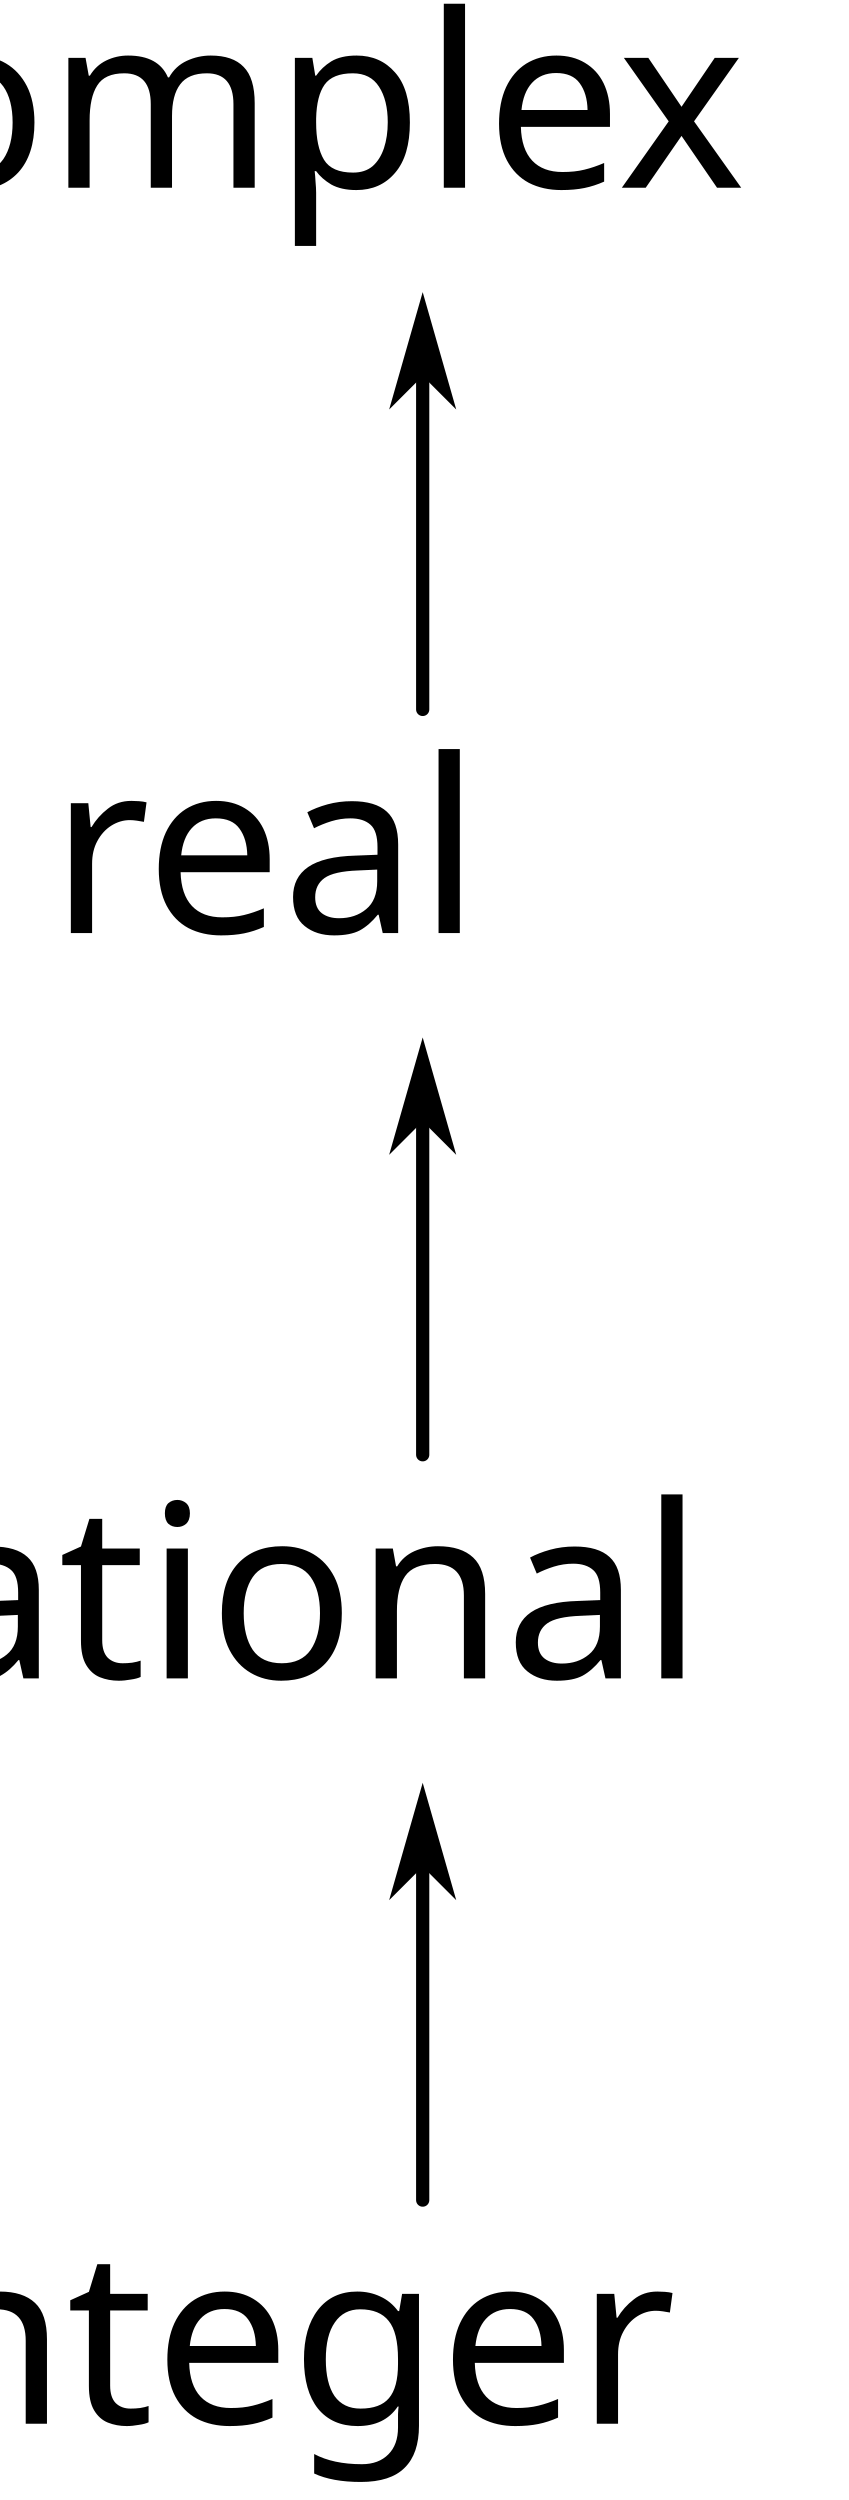
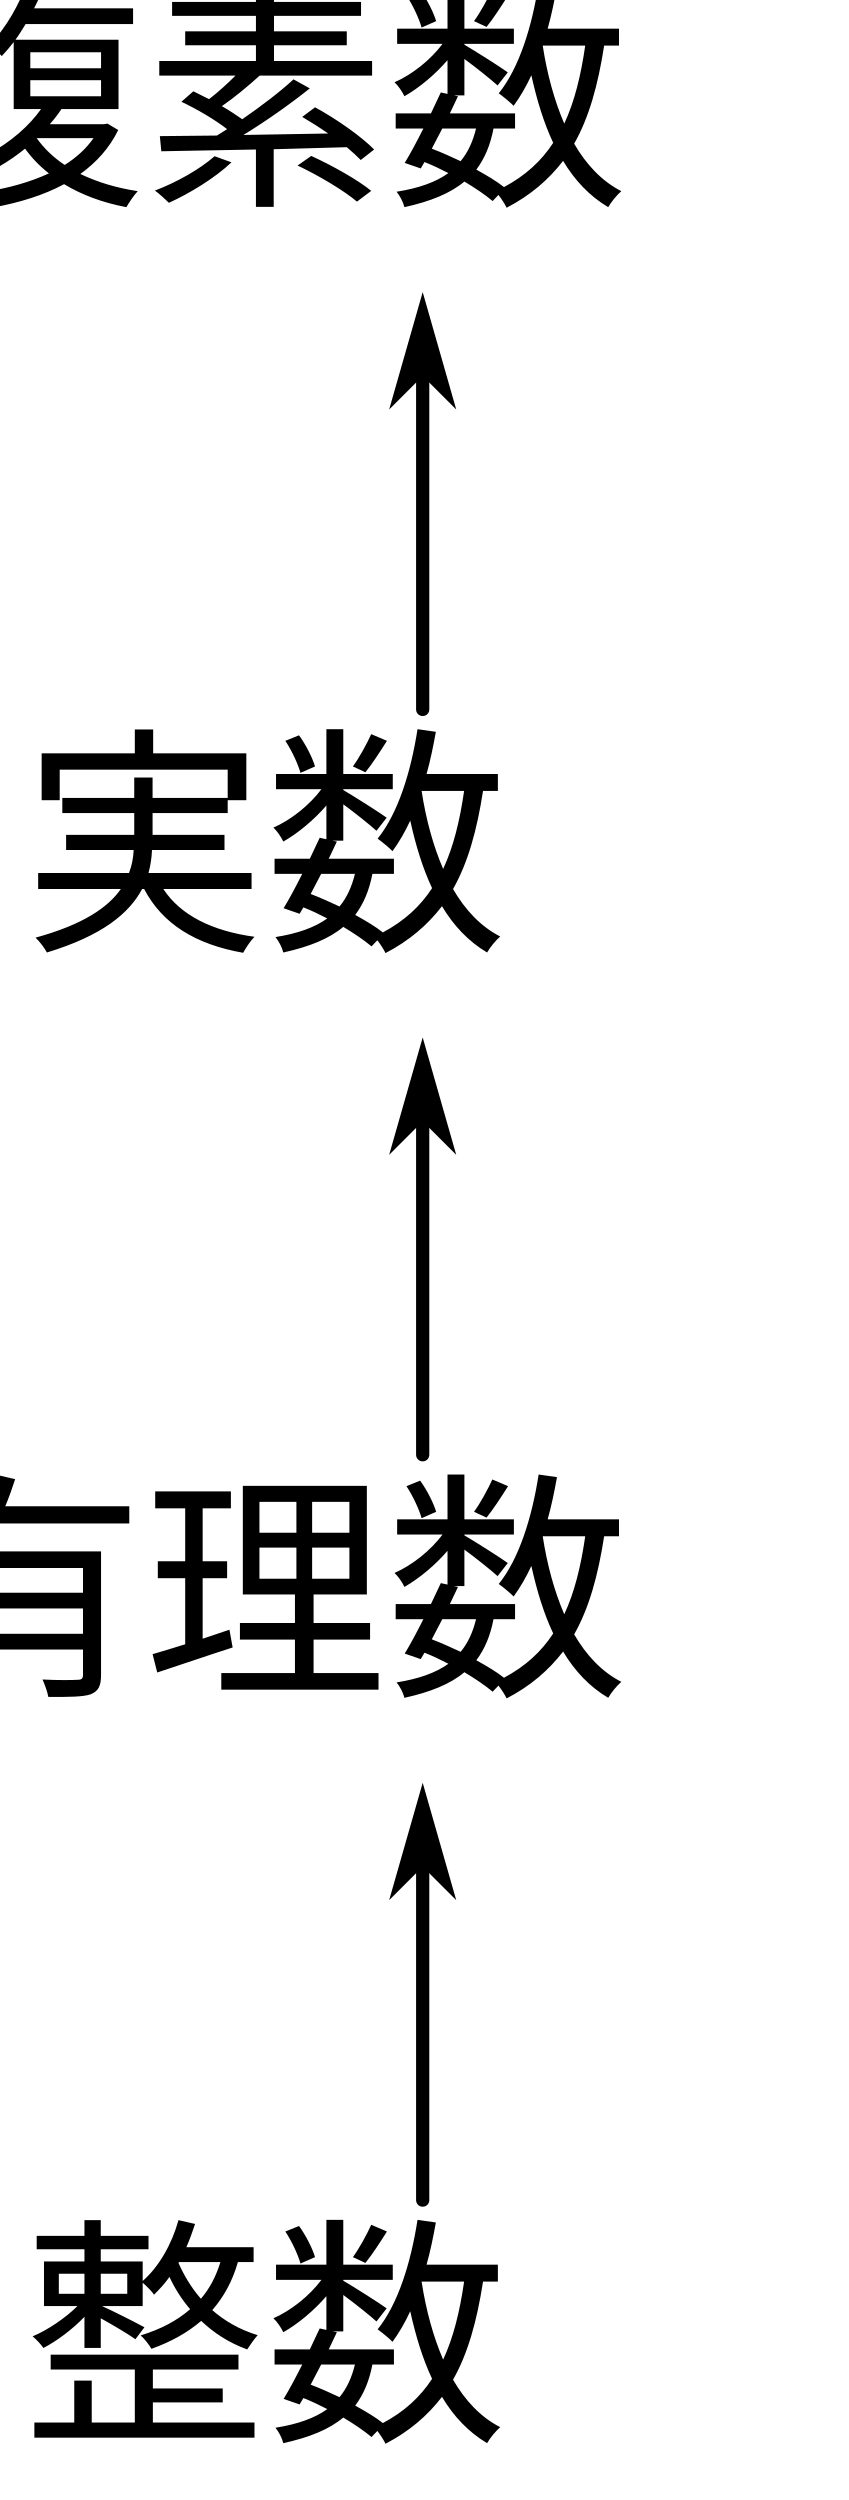
<svg xmlns="http://www.w3.org/2000/svg" width="45.55" height="134.168" id="svg8202" version="1.1">
  <defs id="defs8204">
    <marker orient="auto" refY="0" refX="0" id="Arrow1Mstart" style="overflow:visible">
      <path id="path4565" d="M 0,0 5,-5 -12.5,0 5,5 0,0 z" style="fill-rule:evenodd;stroke:#000000;stroke-width:1pt;marker-start:none" transform="matrix(0.4,0,0,0.4,4,0)" />
    </marker>
    <marker orient="auto" refY="0" refX="0" id="Arrow1Mstart-3" style="overflow:visible">
      <path id="path4565-9" d="M 0,0 5,-5 -12.5,0 5,5 0,0 z" style="fill-rule:evenodd;stroke:#000000;stroke-width:1pt;marker-start:none" transform="matrix(0.4,0,0,0.4,4,0)" />
    </marker>
    <marker orient="auto" refY="0" refX="0" id="Arrow1Mstart-8" style="overflow:visible">
      <path id="path4565-3" d="M 0,0 5,-5 -12.5,0 5,5 0,0 z" style="fill-rule:evenodd;stroke:#000000;stroke-width:1pt;marker-start:none" transform="matrix(0.4,0,0,0.4,4,0)" />
    </marker>
  </defs>
  <g id="layer1" transform="translate(-127.3153,-72.28818)">
    <path style="fill:none;stroke:#000000;stroke-width:0.709;stroke-linecap:round;stroke-linejoin:round;stroke-miterlimit:4;stroke-opacity:1;stroke-dasharray:none;marker-start:url(#Arrow1Mstart);display:inline" d="m 150,89.362 0,21" id="path4554-9-4" />
    <path style="fill:none;stroke:#000000;stroke-width:0.709;stroke-linecap:round;stroke-linejoin:round;stroke-miterlimit:4;stroke-opacity:1;stroke-dasharray:none;marker-start:url(#Arrow1Mstart);display:inline" d="m 150,129.362 0,21" id="path4554-9-4-3" />
    <path style="fill:none;stroke:#000000;stroke-width:0.709;stroke-linecap:round;stroke-linejoin:round;stroke-miterlimit:4;stroke-opacity:1;stroke-dasharray:none;marker-start:url(#Arrow1Mstart);display:inline" d="m 150,169.362 0,21" id="path4554-9-4-3-6" />
  </g>
  <g id="layer4" transform="translate(-127.3153,-72.28818)">
-     <text xml:space="preserve" style="font-size:13px;font-style:normal;font-variant:normal;font-weight:normal;font-stretch:normal;text-align:center;line-height:125%;letter-spacing:0px;word-spacing:0px;text-anchor:middle;fill:#000000;fill-opacity:1;stroke:none;font-family:Linux Biolinum O;-inkscape-font-specification:Linux Biolinum O" x="150" y="82.362" id="text8737">
-       <tspan id="tspan8739" x="150" y="82.362">complex</tspan>
+     <text xml:space="preserve" style="font-size:13px;font-style:normal;font-variant:normal;font-weight:normal;font-stretch:normal;text-align:center;line-height:125%;letter-spacing:0px;word-spacing:0px;text-anchor:middle;fill:#000000;fill-opacity:1;stroke:none;font-family:IPAMincho;-inkscape-font-specification:IPAMincho" x="150" y="82.362" id="text8737">
+       <tspan id="tspan8739" x="150" y="82.362">複素数</tspan>
    </text>
-     <text xml:space="preserve" style="font-size:13px;font-style:normal;font-variant:normal;font-weight:normal;font-stretch:normal;text-align:center;line-height:125%;letter-spacing:0px;word-spacing:0px;text-anchor:middle;fill:#000000;fill-opacity:1;stroke:none;font-family:Linux Biolinum O;-inkscape-font-specification:Linux Biolinum O" x="150" y="122.362" id="text8741">
-       <tspan id="tspan8743" x="150" y="122.362">real</tspan>
+     <text xml:space="preserve" style="font-size:13px;font-style:normal;font-variant:normal;font-weight:normal;font-stretch:normal;text-align:center;line-height:125%;letter-spacing:0px;word-spacing:0px;text-anchor:middle;fill:#000000;fill-opacity:1;stroke:none;font-family:IPAMincho;-inkscape-font-specification:IPAMincho" x="150" y="122.362" id="text8741">
+       <tspan id="tspan8743" x="150" y="122.362">実数</tspan>
    </text>
-     <text xml:space="preserve" style="font-size:13px;font-style:normal;font-variant:normal;font-weight:normal;font-stretch:normal;text-align:center;line-height:125%;letter-spacing:0px;word-spacing:0px;text-anchor:middle;fill:#000000;fill-opacity:1;stroke:none;font-family:Linux Biolinum O;-inkscape-font-specification:Linux Biolinum O" x="150" y="162.362" id="text8769">
-       <tspan id="tspan8771" x="150" y="162.362">rational</tspan>
+     <text xml:space="preserve" style="font-size:13px;font-style:normal;font-variant:normal;font-weight:normal;font-stretch:normal;text-align:center;line-height:125%;letter-spacing:0px;word-spacing:0px;text-anchor:middle;fill:#000000;fill-opacity:1;stroke:none;font-family:IPAMincho;-inkscape-font-specification:IPAMincho" x="150" y="162.362" id="text8769">
+       <tspan id="tspan8771" x="150" y="162.362">有理数</tspan>
    </text>
-     <text xml:space="preserve" style="font-size:13px;font-style:normal;font-variant:normal;font-weight:normal;font-stretch:normal;text-align:center;line-height:125%;letter-spacing:0px;word-spacing:0px;text-anchor:middle;fill:#000000;fill-opacity:1;stroke:none;font-family:Linux Biolinum O;-inkscape-font-specification:Linux Biolinum O" x="150" y="202.362" id="text8797">
-       <tspan id="tspan8799" x="150" y="202.362">integer</tspan>
+     <text xml:space="preserve" style="font-size:13px;font-style:normal;font-variant:normal;font-weight:normal;font-stretch:normal;text-align:center;line-height:125%;letter-spacing:0px;word-spacing:0px;text-anchor:middle;fill:#000000;fill-opacity:1;stroke:none;font-family:IPAMincho;-inkscape-font-specification:IPAMincho" x="150" y="202.362" id="text8797">
+       <tspan id="tspan8799" x="150" y="202.362">整数</tspan>
    </text>
  </g>
</svg>
